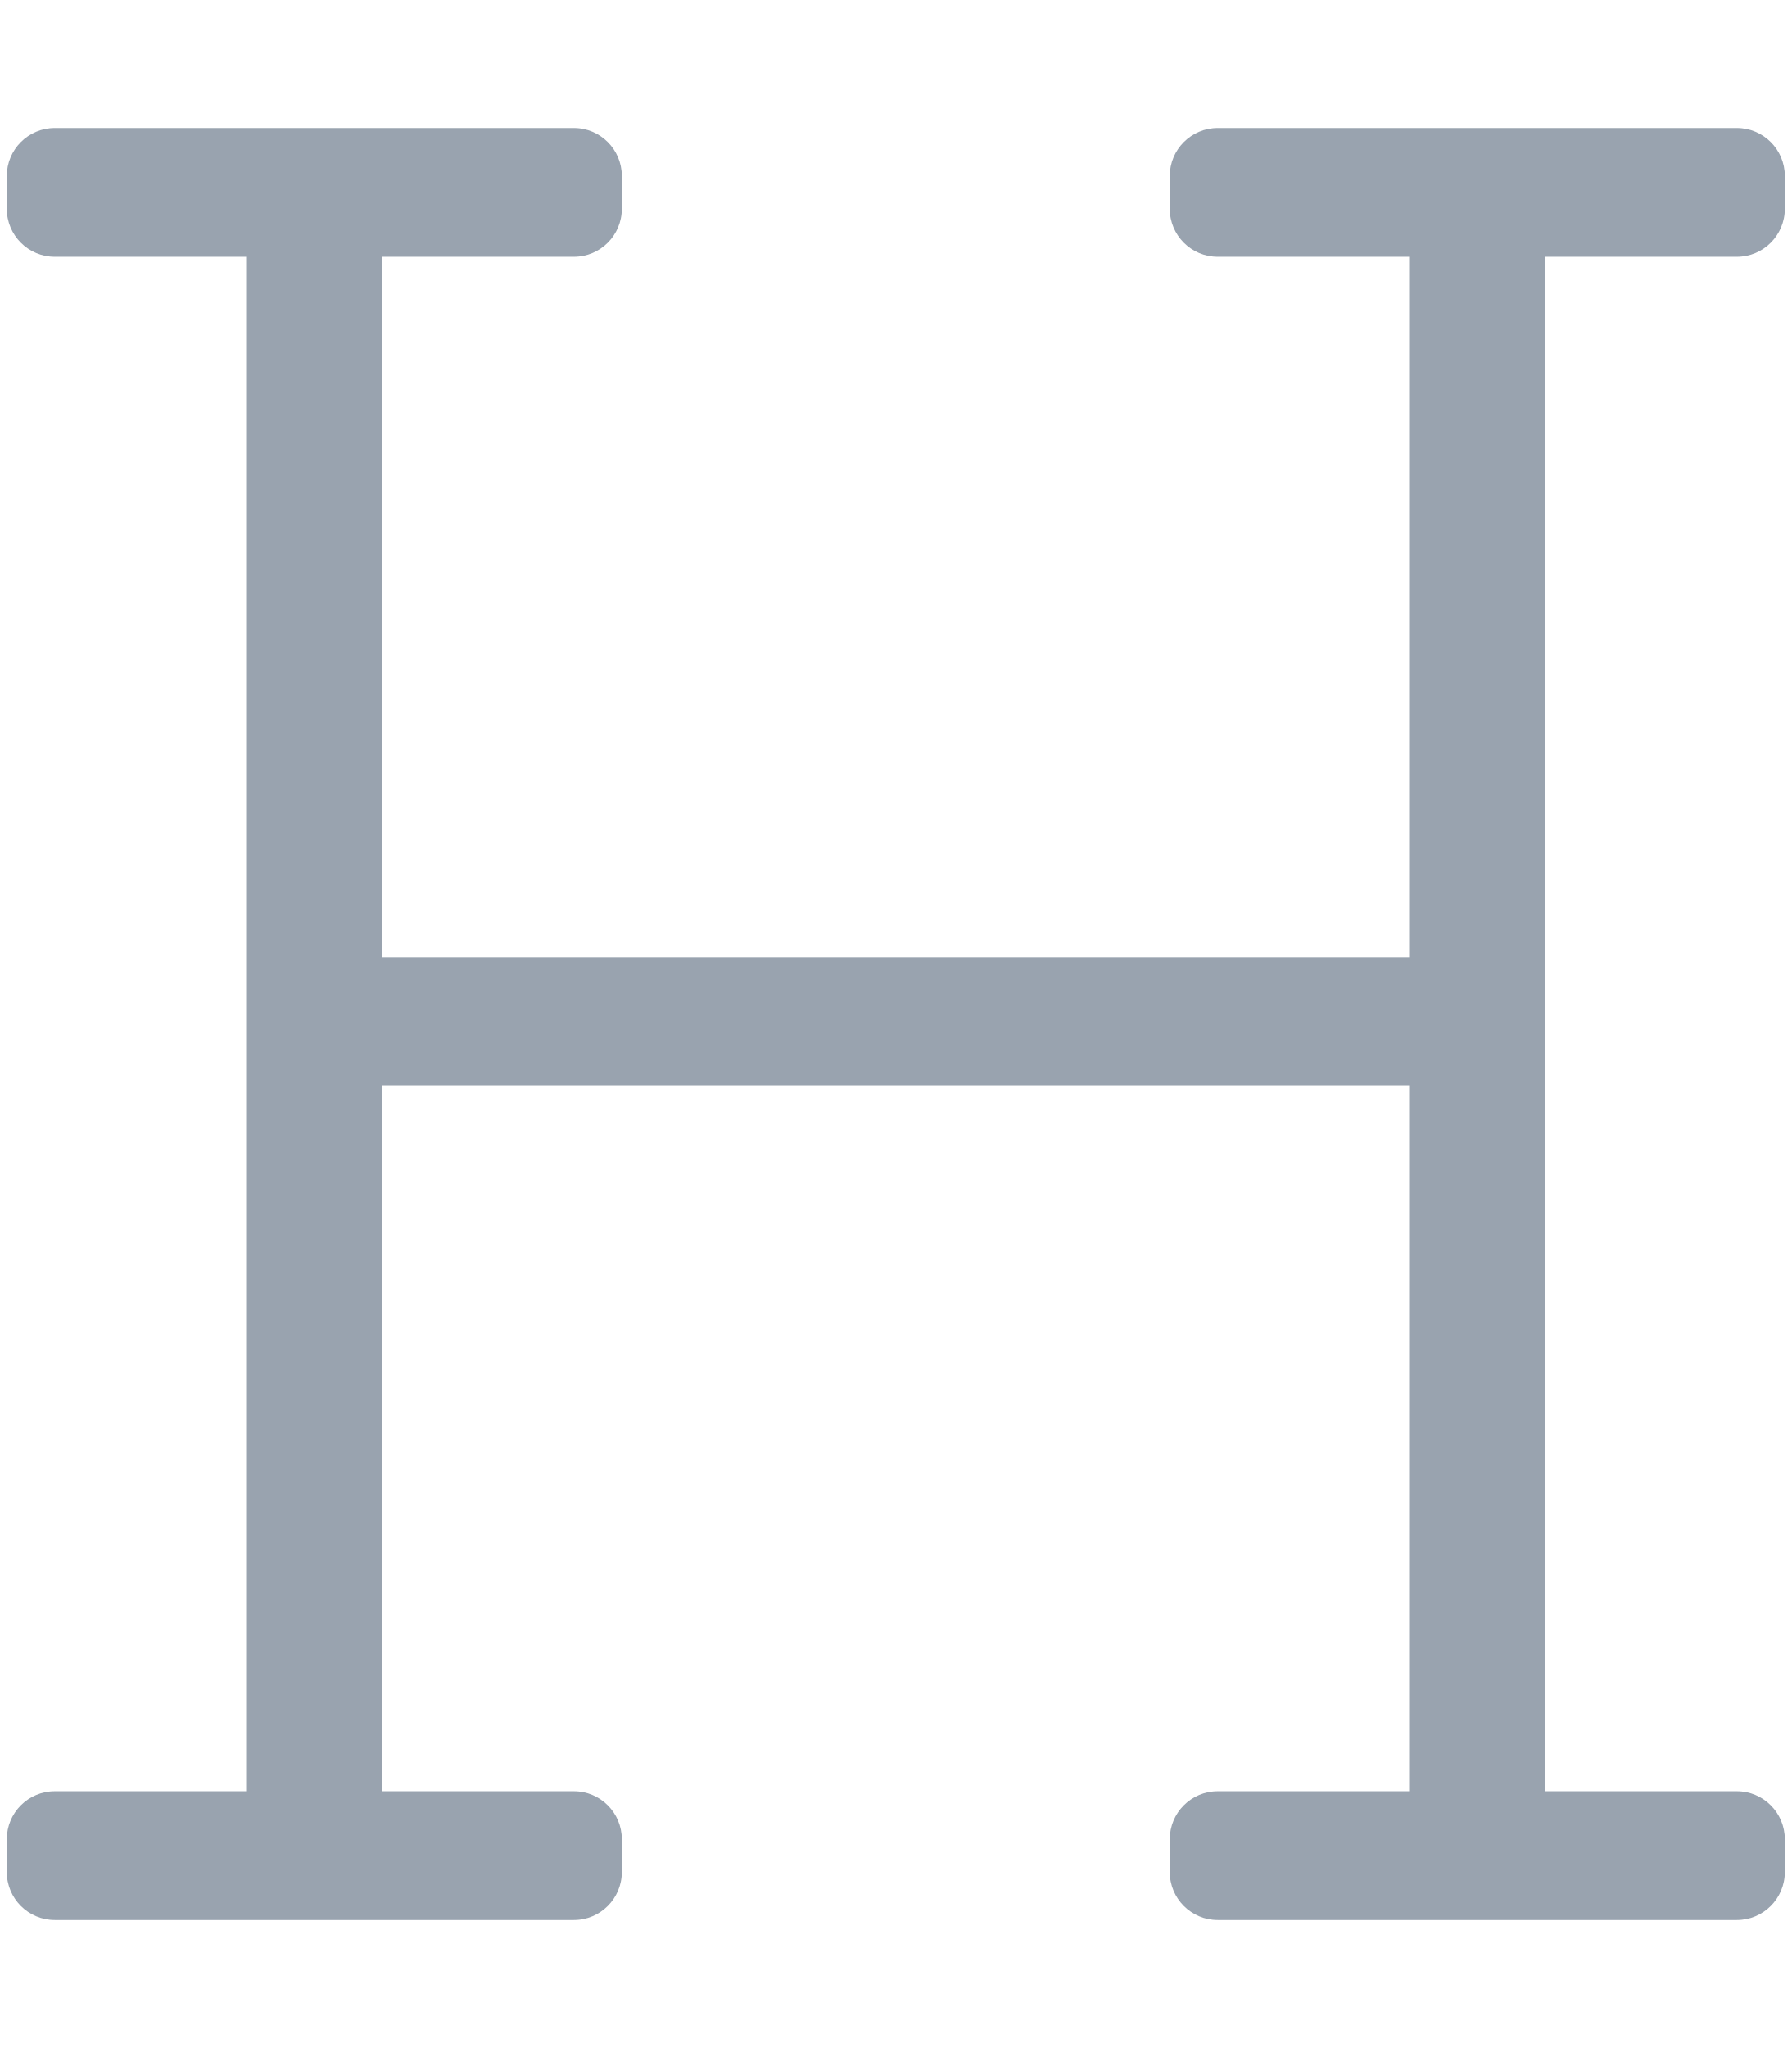
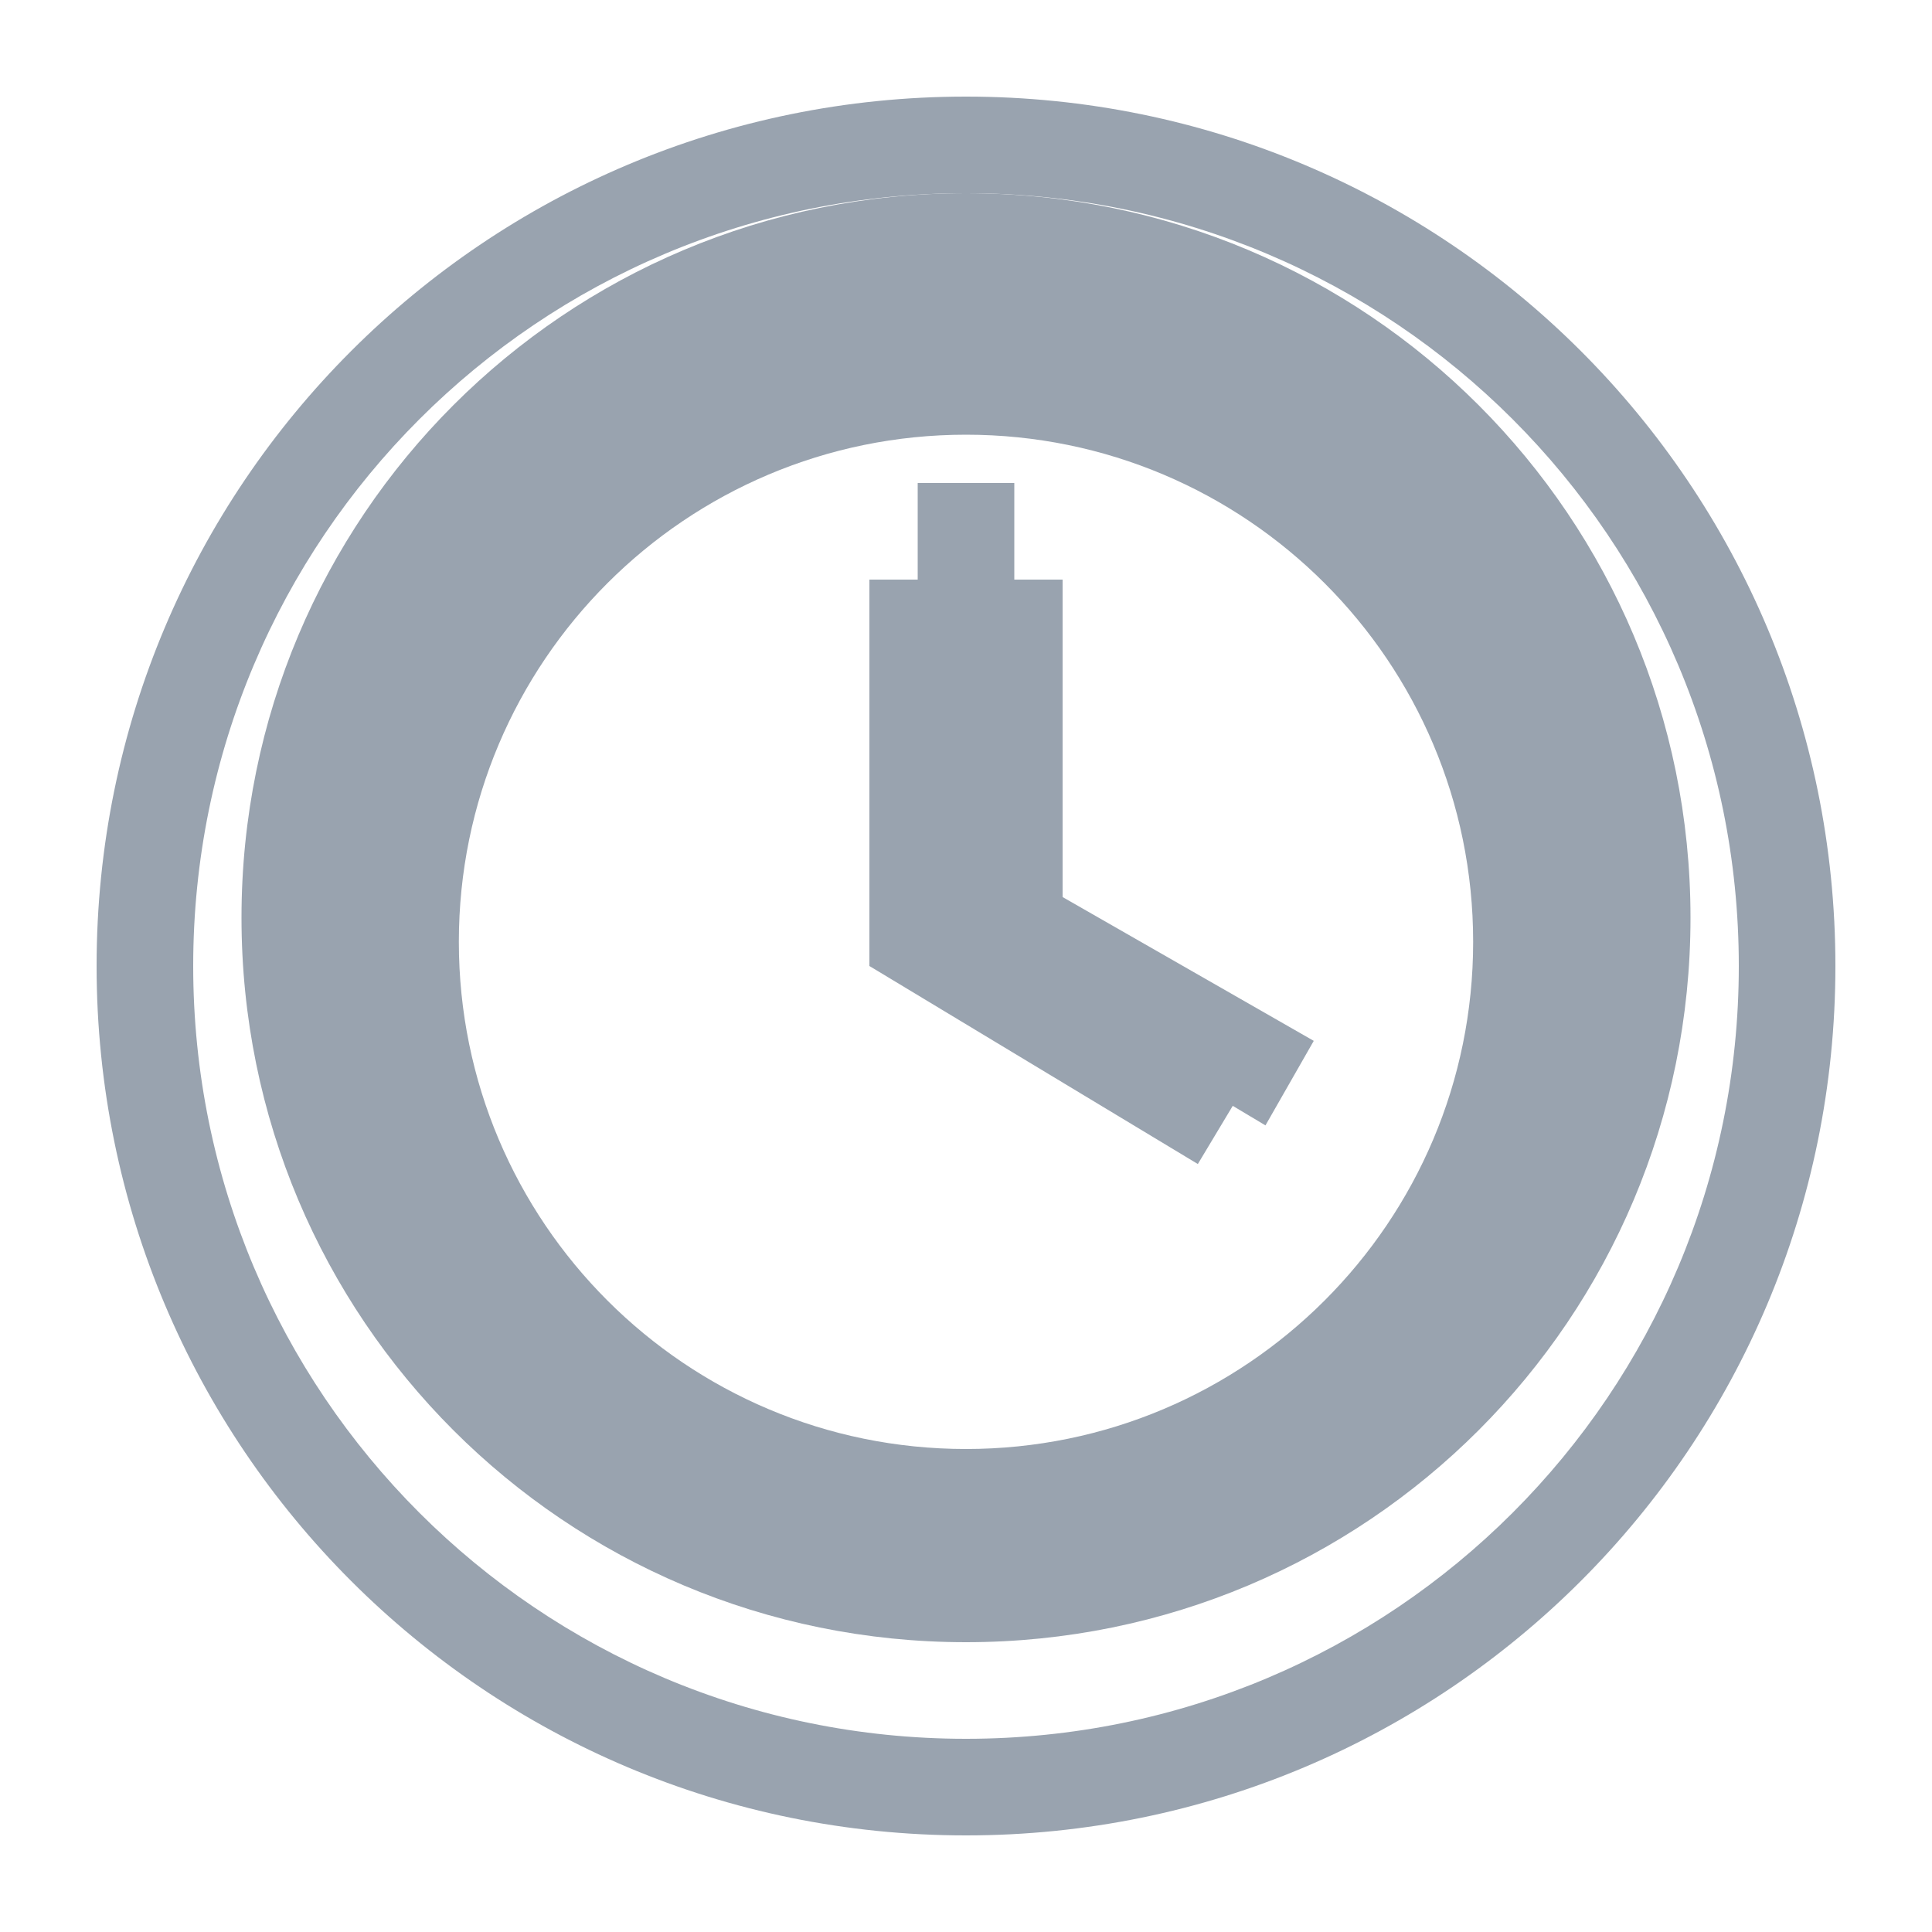
- <svg xmlns="http://www.w3.org/2000/svg" viewBox="0 0 448 512" fill="#99a3af">
-   <path d="M304.51 64.201h47.851v175.07H95.639V64.201h47.851c6.627 0 12-5.373 12-12V44c0-6.627-5.373-12-12-12H13.698c-6.627 0-12 5.373-12 12v8.201c0 6.627 5.373 12 12 12h47.851v383.603H13.698c-6.627 0-12 5.373-12 12v8.2c0 6.627 5.373 12 12 12H143.49c6.627 0 12-5.373 12-12v-8.2c0-6.627-5.373-12-12-12H95.639V271.473h256.722v176.331H304.51c-6.627 0-12 5.373-12 12v8.2c0 6.627 5.373 12 12 12h129.792c6.627 0 12-5.373 12-12v-8.2c0-6.627-5.373-12-12-12h-47.851V64.201h47.851c6.627 0 12-5.373 12-12V44c0-6.627-5.373-12-12-12H304.51c-6.627 0-12 5.373-12 12v8.201c0 6.628 5.373 12 12 12z" />
+ <svg xmlns="http://www.w3.org/2000/svg" viewBox="0 0 80 80" fill="#99a3af">
+   <path d="M40 8C23.4 8 10 21.4 10 38s13.4 30 30 30 30-13.4 30-30S56.6 8 40 8zm0 52c-11.6 0-21-9.4-21-21s9.4-21 21-21 21 9.4 21 21-9.4 21-21 21z" />
+   <path d="M44 24h-8v16l13.6 8.2 2.4-4L44 38V24z" />
+   <path d="M40 4C20.1 4 4 20.1 4 40s16.1 36 36 36 36-16.1 36-36S59.9 4 40 4zm0 68c-17.7 0-32-14.3-32-32S22.3 8 40 8s32 14.3 32 32-14.3 32-32 32z" />
+   <path d="M42 20h-4v18l14.4 8.6 2-3.5L42 36V20z" />
</svg>
